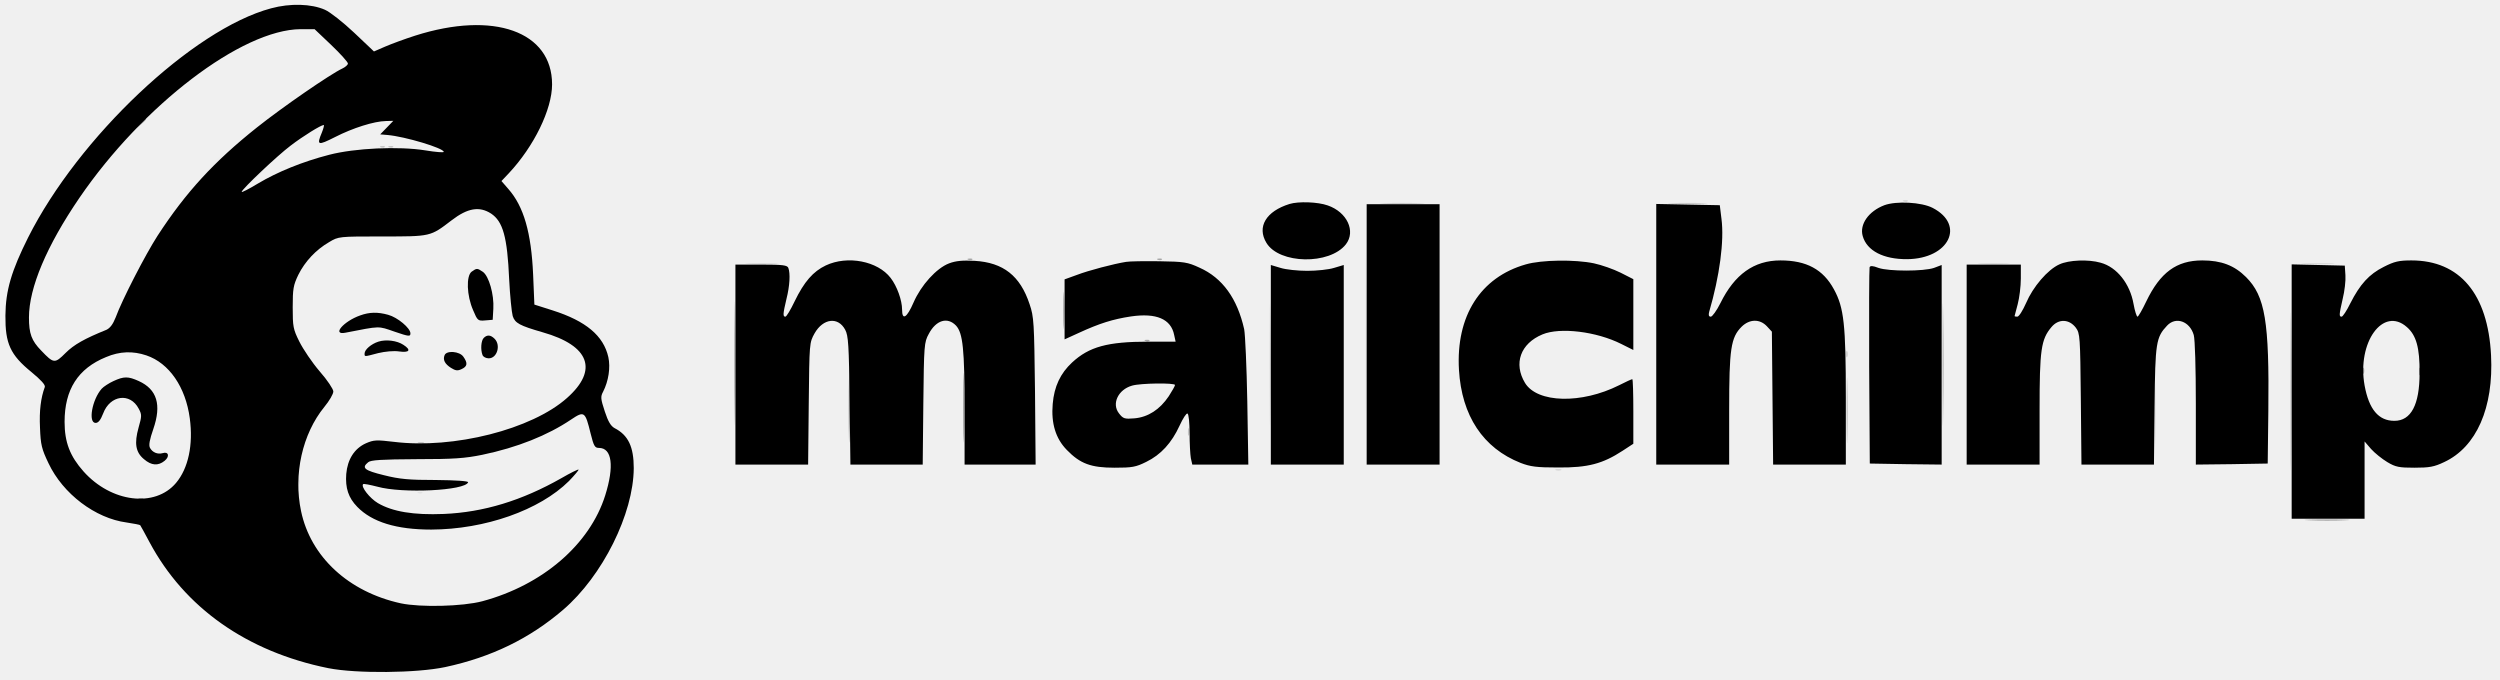
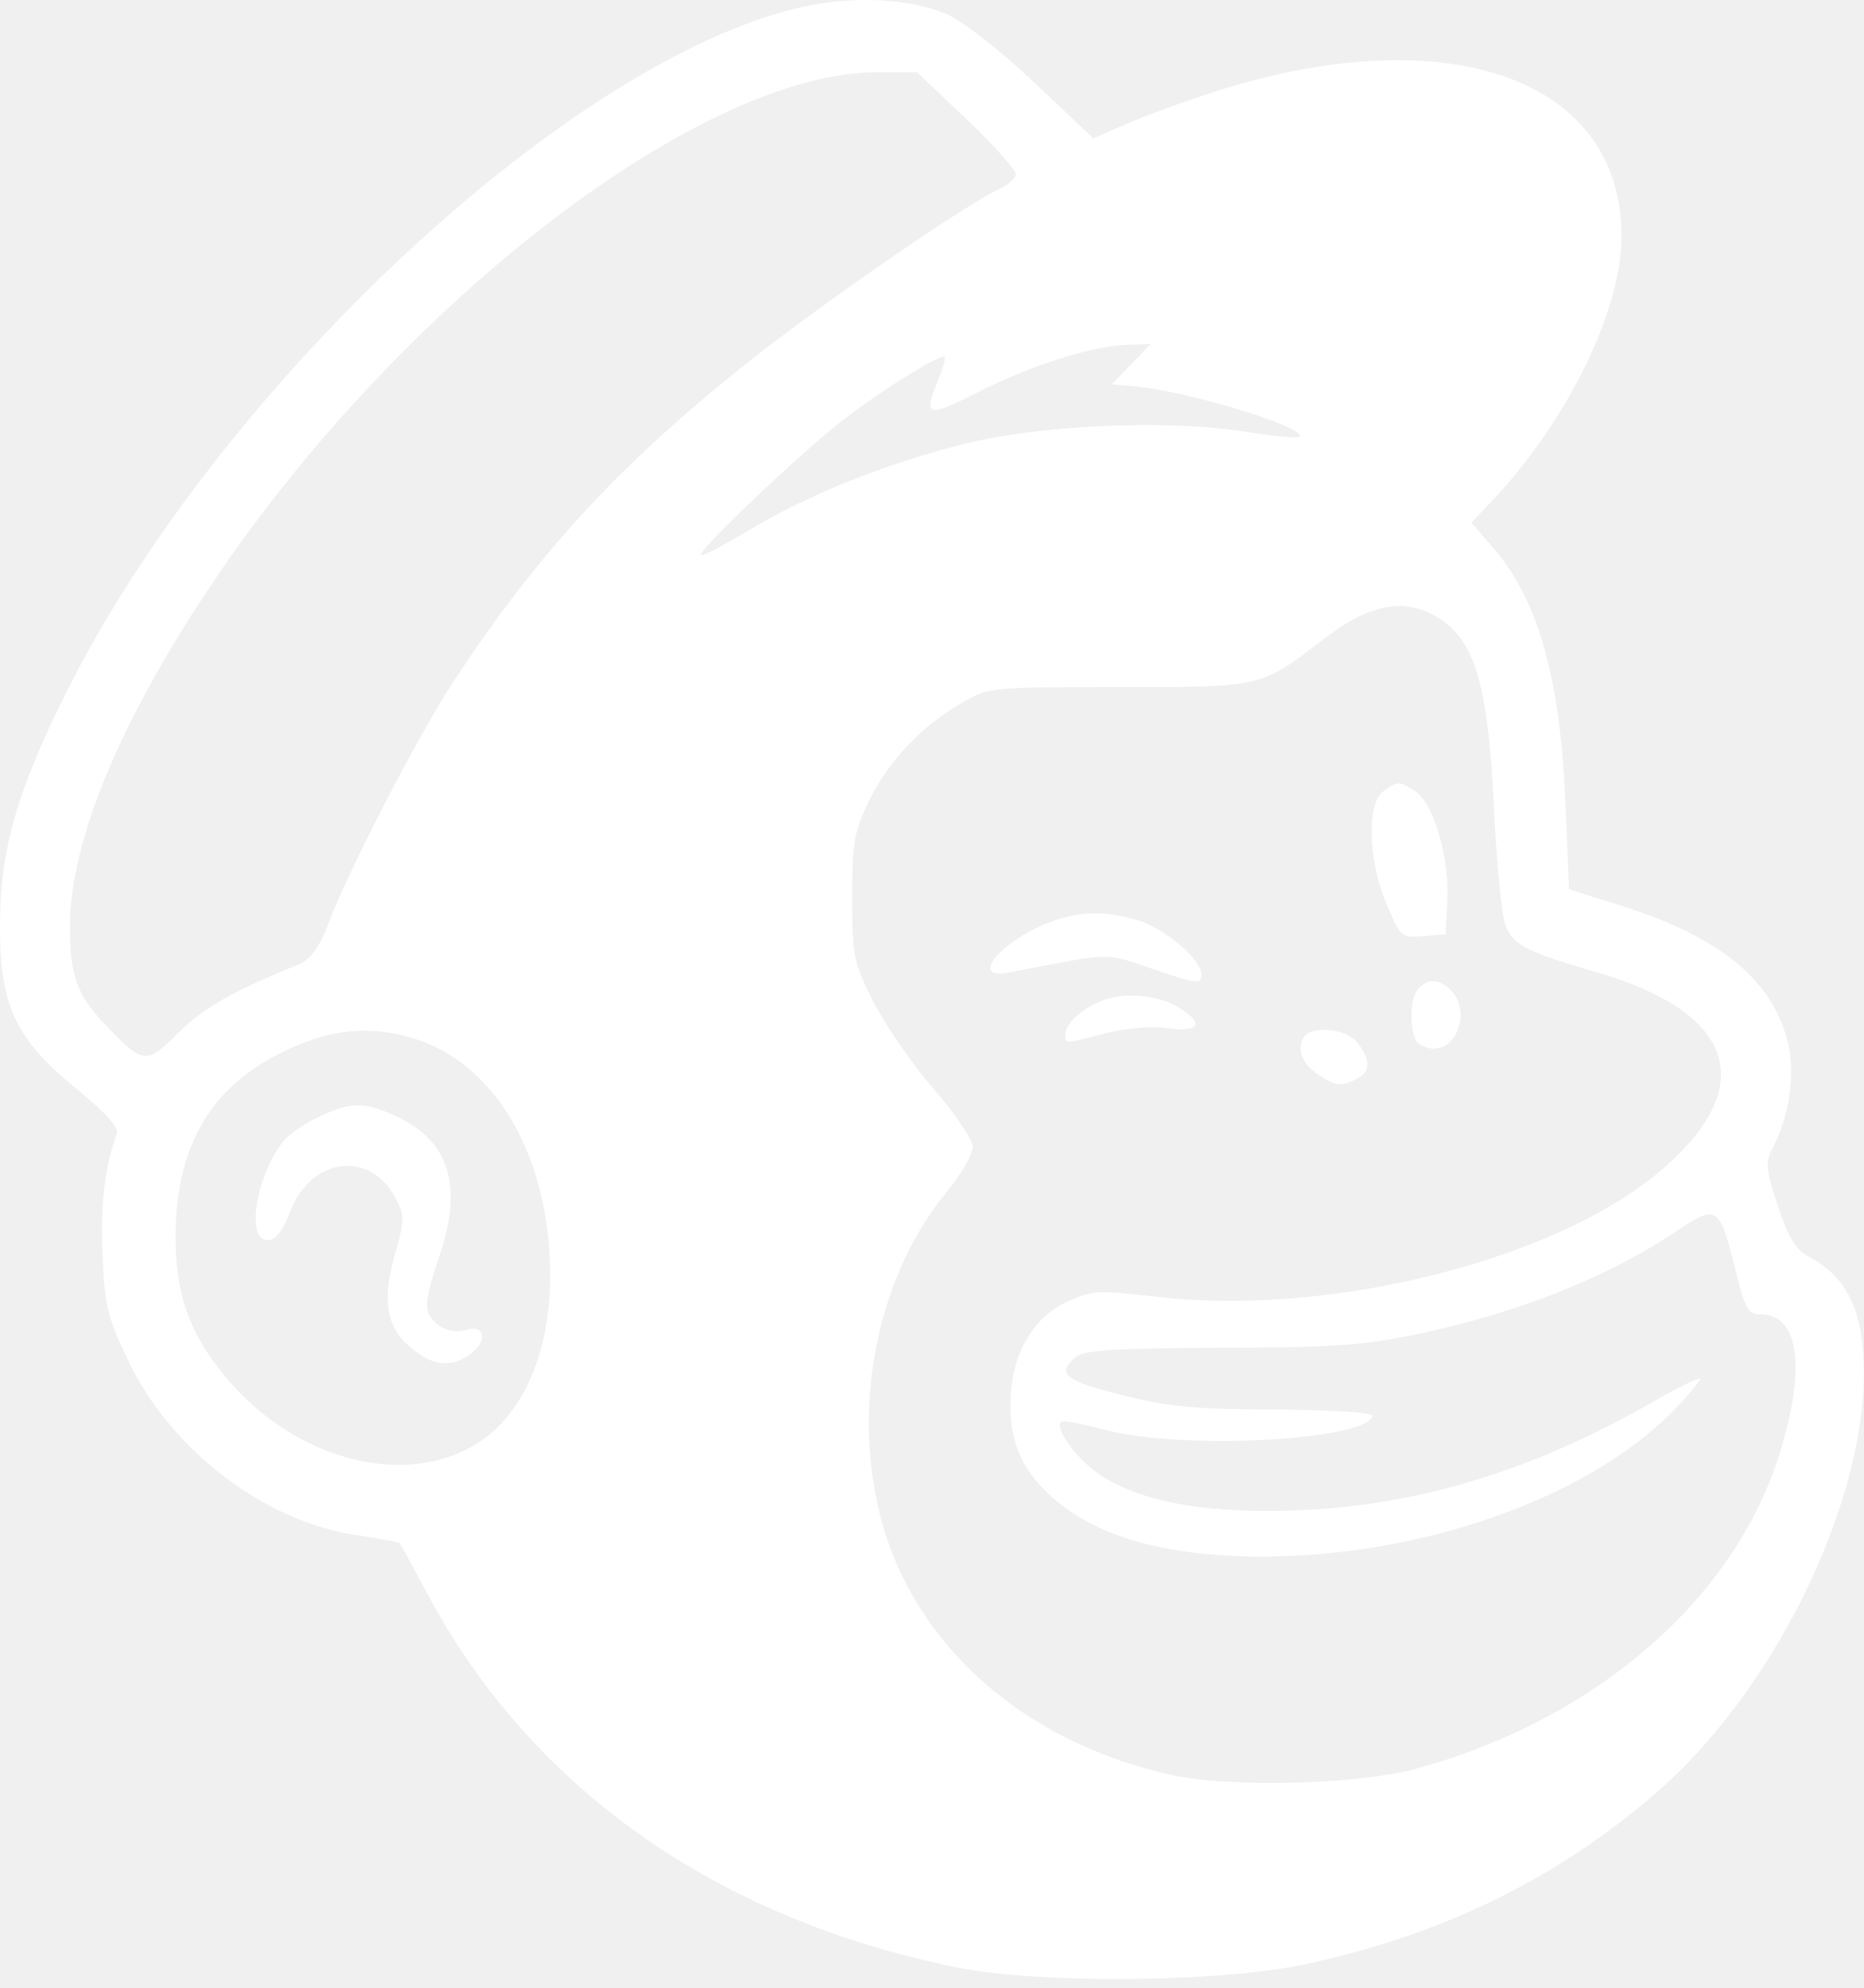
- <svg xmlns="http://www.w3.org/2000/svg" version="1.0" viewBox="0 0 1200 326">
-   <path d="M169 14.4c0 .2.8 1 1.8 1.7 1.5 1.3 1.6 1.2.3-.4s-2.1-2.1-2.1-1.3zm104.4 216.8-1.9 2.3 2.3-1.9c2.1-1.8 2.7-2.6 1.9-2.6-.2 0-1.2 1-2.3 2.2z" fill="none" />
-   <path d="M913.8 96.7c.7.3 1.6.2 1.9-.1.4-.3-.2-.6-1.3-.5-1.1 0-1.4.3-.6.6zm-554.5 30c3.7.2 9.6.2 13 0 3.4-.2.4-.3-6.8-.3-7.1 0-9.9.1-6.2.3zm591.5 0c3.4.2 9 .2 12.5 0 3.4-.2.6-.3-6.3-.3-6.9 0-9.7.1-6.2.3zm155.5 0c3.7.2 9.6.2 13 0 3.4-.2.4-.3-6.8-.3-7.1 0-9.9.1-6.2.3zm-359.5 99c.6.2 1.8.2 2.5 0 .6-.3.1-.5-1.3-.5-1.4 0-1.9.2-1.2.5z" fill-opacity=".13" />
-   <g stroke-width="0">
-     <path d="M130.1 4C92.5 14.1 37.7 65.9 13.5 114c-8 16-10.8 25.4-10.9 37.5-.1 13.4 2.3 18.8 12.5 27.1 4.6 3.8 6.8 6.2 6.4 7.2-1.9 5.1-2.7 11.4-2.3 19.5.3 8.2.8 10.2 4.1 17.1 6.9 14.6 22.4 26.4 37.5 28.4 3.4.5 6.4 1.1 6.5 1.3.2.2 2.2 3.9 4.5 8.2 16.8 31.4 46.7 52.5 85.7 60.4 13.6 2.7 42.5 2.4 56.2-.5 22.3-4.8 40.5-13.7 56.6-27.5 18.9-16.2 33.8-46.1 33.9-68 0-10.2-2.6-15.8-9.2-19.2-1.8-1-3.1-3.1-4.7-8-2-6.1-2.1-7.1-.8-9.5 2.6-5.1 3.6-11.6 2.5-16.6-2.3-10.2-10.7-17.3-26.7-22.4l-8.8-2.8-.6-14.4c-.9-20.2-4.5-32.7-11.9-41.1l-3.3-3.8 3.5-3.7C256.3 70.3 265 52.5 265 40.5c0-25.4-28-35.4-65.7-23.4-5 1.6-11.5 4-14.5 5.3l-5.3 2.3-9.5-9c-5.3-5-11.5-9.9-14-11-6.5-2.9-16.7-3.2-25.9-.7zM159 21.6c4.4 4.2 8 8.2 8 8.9 0 .6-1.2 1.7-2.7 2.4-5.6 2.6-28.7 18.5-41 28.3-20.6 16.4-34.1 31.1-47.7 52-5.8 9-17 30.7-20.1 39.2-1.3 3.3-2.7 5.1-4.4 5.9-10.4 4.2-15.6 7.1-19.6 11.1-5.2 5.2-5.7 5.2-11.7-1.1-4.7-4.8-5.9-8.2-5.9-15.9 0-14.3 8.5-34.4 24.2-57.4 30.5-44.6 78-80.8 106.2-81h6.7l8 7.6zm26.7 39.6-3.2 3.3 3.5.3c8.3.7 27 6.3 27 8.1 0 .4-3.9.1-8.7-.7-12.9-2.1-34-1.1-46.3 2.1-12.8 3.3-24.8 8.2-34.2 13.8-4.3 2.6-7.8 4.4-7.8 4 0-1.2 17.1-17.4 23.5-22.2 6-4.6 14.6-9.9 15.9-9.9.3 0-.1 1.6-.9 3.6-2.6 6.2-2 6.4 6.3 2.2 8.6-4.4 18.8-7.6 24.4-7.7l3.6-.1-3.1 3.2zm50 41.3c5.7 3.8 7.8 11.1 8.7 31.6.4 7.9 1.2 15.8 1.7 17.6 1.1 3.4 3.3 4.6 14.4 7.8 22.5 6.4 26.8 18.1 11.7 31.5-16.9 15.1-54.5 24.6-83 21.1-8.5-1-9.7-1-13.6.7-5.5 2.5-8.8 7.7-9.4 14.7-.5 6.7 1 11.4 5.3 15.8 7.1 7.3 18.8 10.9 35.5 10.9 25.8-.1 52-9.3 66.1-23.3 2.7-2.8 4.8-5.3 4.6-5.5-.2-.2-3.9 1.6-8.2 4.1-19 10.8-37.4 16.4-56.5 17.2-14.5.6-24.6-1.1-31.6-5.2-3.9-2.3-8.3-7.9-7.1-9.1.3-.3 3.3.3 6.8 1.2 12.1 3.4 42.2 1.9 43.6-2.1.2-.6-5.7-1-15.5-1.1-12.8 0-17.4-.4-24.9-2.3-9.4-2.3-10.9-3.5-7.6-6.2 1.2-1.1 6.4-1.4 23.2-1.5 18 0 23.3-.4 31.6-2.1 16.8-3.5 31.3-9.3 42.6-16.9 6.4-4.3 6.8-3.9 9.4 6.7 1.5 6 2 6.9 4 6.9 6.3 0 7.4 8.8 3 22.8-7.4 23.5-30 43-59 50.8-9.4 2.5-29.6 3-39.1 1-25.1-5.5-43.3-22.3-47.9-44.3-3.7-17.6.6-37 11.2-50 2.4-2.9 4.3-6.2 4.3-7.4 0-1.1-2.9-5.5-6.6-9.7-3.6-4.2-7.9-10.6-9.7-14.2-3-6-3.2-7.2-3.2-16.5 0-8.9.3-10.6 2.7-15.6 3.2-6.4 8.4-12 14.8-15.7 4.5-2.7 4.6-2.7 25.5-2.7 23.4 0 23 .1 33.2-7.7 7.8-6 13.4-6.9 19-3.3zM70.3 170.6c10.9 3.7 18.8 15.2 20.8 30.2 1.7 12.7-.7 24-6.6 31-10.1 12-31.1 9.4-44.4-5.5-6.5-7.3-9.1-14-9.1-23.8 0-15.5 6.4-25.6 19.9-31.1 6.6-2.8 12.9-3 19.4-.8z" />
-     <path d="M226.4 130.4c-2.7 2-2.4 11.5.7 18.5 2.1 5 2.3 5.2 5.8 4.9l3.6-.3.3-5.3c.4-6.8-2.1-15.6-5-17.7-2.7-1.8-2.9-1.9-5.4-.1zm-53.5 21c-8 2.8-13.8 9.6-7.1 8.3 17-3.3 15.5-3.3 23.6-.5 7 2.4 7.6 2.4 7.6.8 0-2.5-6.2-7.7-10.7-8.9-5-1.4-9-1.3-13.4.3zm59.3 10.8c-1.3 1.3-1.6 5.6-.6 8.2.3.9 1.7 1.6 3 1.6 4 0 5.9-6.3 2.8-9.4-1.9-1.9-3.6-2-5.2-.4zm-50.6 1.8c-3.4 1.1-6.6 3.8-6.6 5.7 0 1.6-.3 1.6 6.5-.2 3.4-.8 7.5-1.2 10.1-.8 5 .7 5.9-.7 2-3.2-3-2-8.3-2.7-12-1.5zm31.8 6.5c-.9 2.2.1 4.2 3.1 6.1 2.1 1.3 3.1 1.5 5 .6 2.9-1.3 3.1-2.9.9-6-1.8-2.6-8.1-3.1-9-.7zM54.5 182.9c-2.2 1-4.8 2.7-5.7 3.7-4.6 5.2-6.6 16.4-2.9 16.4 1.3 0 2.4-1.4 3.6-4.5 3.3-8.9 13-10.2 17.1-2.3 1.5 2.8 1.5 3.5-.1 9.1-2.1 7.5-1.4 11.8 2.6 15.1 3.6 3.1 6.8 3.3 9.9.8 2.6-2.1 1.9-4.6-.9-3.7-2.4.7-4.9-.3-6.1-2.5-.7-1.3-.2-3.9 1.6-9.1 4-11.6 1.8-19-7-23-5.1-2.3-7.1-2.3-12.1 0zm564.5-85c-11.3 3.5-15.8 11-11.1 18.7 6.2 10.2 30.3 10.6 38.1.7 4.9-6.3.6-15.5-8.7-18.7-4.8-1.7-14-2-18.3-.7zm285.5.6c-7.6 2.9-12 9.2-10.4 14.8 2 7.1 10 11.2 21.4 11.1 20-.2 28-16.4 12.2-24.6-5.4-2.8-17.5-3.4-23.2-1.3zm-248.5 62V223h35V98h-35v62.5zm139 0V223h35v-26.3c0-29.3.8-34.7 6-39.9 3.8-3.7 8.7-3.8 12.1-.2l2.4 2.6.3 31.9.3 31.9H886v-31.9c0-35.4-.9-43.4-5.7-52.2-5.2-9.6-13.2-13.9-25.7-13.9-12.7 0-22 6.7-28.8 20.5-1.8 3.6-3.9 6.5-4.6 6.5-1 0-1.2-.7-.8-2.3 5-17.1 7.3-34.1 5.9-44.7l-.8-6.5-15.3-.3-15.2-.3v62.6zm-398.6-33.1c-6.1 2.9-10.4 7.8-15 17.3-1.9 4-3.9 7.3-4.4 7.3-1.3 0-1.2-1.3.5-8.5 1.6-6.3 1.9-12.3.9-14.9-.5-1.3-2.6-1.6-13-1.6H353v96h34.9l.3-29.3c.3-29.1.3-29.2 2.8-33.7 4.1-7.2 11.3-8.1 14.7-1.7 1.5 2.8 1.8 7.3 2.1 33.9l.4 30.8h34.7l.3-29.3c.3-28.1.4-29.4 2.6-33.4 3.5-6.7 9-8.3 13.1-4 3.3 3.6 4.1 11.4 4.1 40.4V223h34.1l-.3-35.3c-.4-32.9-.5-35.6-2.6-41.7-4.5-13.6-12.6-20-26.4-20.8-5.8-.3-9 0-12.2 1.2-6.1 2.3-13.5 10.5-17.1 18.8-3.2 7.4-5.5 8.8-5.5 3.4 0-4.4-2.4-11.2-5.5-15.2-6.2-8.1-20.7-10.9-31.1-6zm144.1-1.7c-5.7.9-18 4.1-23.7 6.3l-5.8 2.1v28.8l6.8-3.1c10-4.6 16.4-6.6 25-7.9 12.2-1.8 19.3 1.2 20.8 8.9l.7 3.2h-13.1c-19.5 0-28.4 2.4-36.6 10-5.6 5.2-8.6 11.5-9.3 19.9-.8 9.3 1.4 16.6 6.8 22.1 6.4 6.6 11.6 8.5 22.9 8.5 8.4 0 10.2-.3 15.2-2.8 7-3.4 12.2-9.1 16-17.4 1.6-3.5 3.3-6.1 3.8-5.8.6.3 1 4.6 1 9.4 0 4.9.3 10.3.6 12l.7 3.1h26.9l-.5-30.3c-.3-16.6-1-32.2-1.5-34.7-3.3-14.7-10.4-24.6-21.4-29.5-5.8-2.7-7.4-2.9-19.3-3.1-7.1-.1-14.3 0-16 .3zm23.5 59.1c0 .5-1.4 2.9-3 5.4-4.3 6.4-9.9 10-16.4 10.6-4.8.4-5.5.2-7.5-2.4-3.6-4.6-.4-11.4 6.3-13.3 4-1.2 20.6-1.4 20.6-.3zm168.4-57.9c-21.8 6.2-33.6 24.8-32.1 50.6 1.3 22.1 11.6 37.6 29.6 44.7 4.7 1.8 7.6 2.2 18.1 2.2 14.2.1 21.3-1.8 30.8-8l5.2-3.4v-15.5c0-8.5-.2-15.5-.5-15.5s-3.2 1.3-6.3 2.9c-18.1 9.1-39.3 8.6-45.2-1.1-5.6-9.3-2.2-18.9 8.4-23.3 8.4-3.5 25.9-1.4 37.8 4.6l5.8 2.9v-34l-6.1-3.1c-3.4-1.7-9.1-3.7-12.8-4.5-9.1-1.9-25.1-1.7-32.7.5zm256.1 0c-5.6 2.5-12.7 10.8-16 18.6-1.6 3.6-3.4 6.5-4.2 6.5-.7 0-1.3-.1-1.3-.3 0-.1.7-2.7 1.5-5.7s1.5-8.5 1.5-12.3V127h-26v96h35v-26.3c0-28.8.7-33.8 5.7-39.7 3.4-4.1 8.5-3.9 11.7.3 2 2.7 2.1 4.2 2.4 34.3l.3 31.4h34.8l.3-28.3c.3-30.2.7-32.8 6-38.4 4.2-4.5 10.9-2.1 12.8 4.5.6 2.1 1 15.9 1 33V223l17.3-.2 17.2-.3.3-25c.5-43.2-1.5-55.3-10.7-64.5-5.6-5.6-11.9-8-21-8-12.4 0-20.2 5.8-26.9 19.7-1.9 4-3.8 7.3-4.2 7.3-.4 0-1.3-2.7-1.9-6.1-1.7-9.7-8-17.7-15.8-19.8-5.9-1.7-15.3-1.3-19.8.8zm155.7 1.2c-7 3.5-11.4 8.3-16.1 17.6-1.7 3.5-3.6 6.3-4.1 6.3-1.3 0-1.3-.7.5-8.6.9-3.6 1.5-8.7 1.3-11.3l-.3-4.6-12.7-.3-12.8-.3V249h35v-37.1l3.1 3.6c1.8 2 5.3 4.8 7.8 6.3 4 2.4 5.7 2.7 13.1 2.7 7.1 0 9.4-.4 14.2-2.7 15.5-7.2 23.8-26.1 22.5-51.3-1.5-29.4-15-45.5-38.2-45.5-6 0-8.2.5-13.3 3.1zm11.1 28.9c4.5 3.9 6.2 9.9 6.1 22.1 0 15.2-4.1 22.9-12.1 22.9-7.6 0-12.2-5.5-14.3-17-3.7-20.7 8.9-38.1 20.3-28zM610 175.1V223h35v-95.8l-4.7 1.4c-2.5.8-8.3 1.4-12.8 1.4s-10.3-.6-12.8-1.4l-4.7-1.4v47.9zm287.4-46.8c-.2.7-.3 22.1-.2 47.7l.3 46.5 17.3.3 17.2.2v-95.8l-3.7 1.4c-5 1.7-21.7 1.7-26.6 0-2.8-1.1-4-1.1-4.3-.3z" />
-   </g>
-   <path d="M886.4 197c0 14 .2 19.8.3 12.8.2-7.1.2-18.5 0-25.6-.1-7-.3-1.2-.3 12.8z" fill-opacity=".25" />
-   <path d="M172 17.4c0 .2.8 1 1.8 1.7 1.5 1.3 1.6 1.2.3-.4s-2.1-2.1-2.1-1.3zm-69.6 60.8-2.9 3.3 3.3-2.9c3-2.8 3.7-3.6 2.9-3.6-.2 0-1.6 1.5-3.3 3.2z" fill-opacity=".01" />
-   <path d="M655.5 160c0 34.4.1 48.4.2 31.2.2-17.1.2-45.3 0-62.5-.1-17.1-.2-3.1-.2 31.3zm378.9 38.5c0 13.2.2 18.5.3 11.7.2-6.8.2-17.6 0-24-.1-6.4-.3-.9-.3 12.3zm-891.3 33.1c0 1.1.3 1.4.6.6.3-.7.2-1.6-.1-1.9-.3-.4-.6.2-.5 1.3zm57.7 5.1c.7.3 1.6.2 1.9-.1.4-.3-.2-.6-1.3-.5-1.1 0-1.4.3-.6.6z" fill-opacity=".06" />
-   <path d="M464.8 124.7c.7.3 1.6.2 1.9-.1.4-.3-.2-.6-1.3-.5-1.1 0-1.4.3-.6.6zm91 0c.7.3 1.6.2 1.9-.1.4-.3-.2-.6-1.3-.5-1.1 0-1.4.3-.6.6zm543.7 63.3c0 33.8.1 47.7.2 30.7.2-16.9.2-44.5 0-61.5-.1-16.9-.2-3-.2 30.8zm-549.7-24.3c.7.3 1.6.2 1.9-.1.4-.3-.2-.6-1.3-.5-1.1 0-1.4.3-.6.6zm584.4 14.3c0 1.4.2 1.9.5 1.2.2-.6.2-1.8 0-2.5-.3-.6-.5-.1-.5 1.3z" fill-opacity=".31" />
-   <path d="M462.4 195.5c0 14.8.2 21.1.3 13.8.2-7.2.2-19.4 0-27-.1-7.6-.3-1.7-.3 13.2zm-55 1c0 14.3.2 20 .3 12.7.2-7.3.2-19 0-26-.1-7-.3-1-.3 13.3zm700.9 53.2c4.8.2 12.6.2 17.5 0 4.8-.1.8-.3-8.8-.3-9.6 0-13.6.2-8.7.3z" fill-opacity=".44" />
-   <path d="M175 20.4c0 .2.8 1 1.8 1.7 1.5 1.3 1.6 1.2.3-.4s-2.1-2.1-2.1-1.3zm-52.1 64.3-2.4 2.8 2.8-2.4c2.5-2.3 3.2-3.1 2.4-3.1-.2 0-1.4 1.2-2.8 2.7z" fill-opacity=".02" />
-   <path d="m67.4 59.2-1.9 2.3 2.3-1.9c2.1-1.8 2.7-2.6 1.9-2.6-.2 0-1.2 1-2.3 2.2z" fill-opacity=".36" />
-   <path d="M182.8 70.7c.7.3 1.6.2 1.9-.1.4-.3-.2-.6-1.3-.5-1.1 0-1.4.3-.6.6zm4 0c.7.3 1.6.2 1.9-.1.4-.3-.2-.6-1.3-.5-1.1 0-1.4.3-.6.6zm477.5 27c4.8.2 12.6.2 17.5 0 4.8-.1.8-.3-8.8-.3-9.6 0-13.6.2-8.7.3zm138 0c4.2.2 11.2.2 15.5 0 4.2-.1.7-.3-7.8-.3s-12 .2-7.7.3zM609.5 175c0 26.1.1 36.8.2 23.8.2-13.1.2-34.5 0-47.5-.1-13.1-.2-2.4-.2 23.7zm276.7-5c0 1.4.2 1.9.5 1.2.2-.6.2-1.8 0-2.5-.3-.6-.5-.1-.5 1.3zm-316 37.5c0 1.6.2 2.2.5 1.2.2-.9.2-2.3 0-3-.3-.6-.5.1-.5 1.8zm-369.4 5.2c.6.2 1.8.2 2.5 0 .6-.3.1-.5-1.3-.5-1.4 0-1.9.2-1.2.5z" fill-opacity=".19" />
-   <path d="M352.5 174.5c0 26.4.1 37.1.2 23.7.2-13.4.2-35 0-48-.1-13-.2-2.1-.2 24.3zm580 .5c0 26.1.1 36.8.2 23.8.2-13.1.2-34.5 0-47.5-.1-13.1-.2-2.4-.2 23.7zm-422.1-26c0 8 .2 11.2.3 7.2.2-3.9.2-10.5 0-14.5-.1-3.9-.3-.7-.3 7.3zm650.8 29.5c0 1.6.2 2.2.5 1.2.2-.9.2-2.3 0-3-.3-.6-.5.1-.5 1.8zM66.8 239.7c.7.3 1.6.2 1.9-.1.4-.3-.2-.6-1.3-.5-1.1 0-1.4.3-.6.6z" fill-opacity=".38" />
+ <svg xmlns="http://www.w3.org/2000/svg" width="150" height="160" viewBox="0 0 150 160" fill="none">
+   <path d="M63.413 0.842C44.713 5.865 17.458 31.627 5.423 55.549C1.444 63.507 0.051 68.182 0.001 74.2C-0.048 80.864 1.145 83.55 6.218 87.678C8.506 89.568 9.6 90.761 9.401 91.259C8.456 93.795 8.058 96.928 8.257 100.957C8.407 105.035 8.655 106.03 10.296 109.461C13.728 116.722 21.437 122.591 28.947 123.586C30.638 123.834 32.13 124.133 32.179 124.232C32.279 124.332 33.274 126.172 34.418 128.311C42.773 143.927 57.644 154.421 77.04 158.35C83.804 159.693 98.177 159.544 104.99 158.101C116.081 155.714 125.133 151.288 133.14 144.424C142.54 136.368 149.95 121.497 150 110.605C150 105.532 148.707 102.747 145.424 101.056C144.529 100.559 143.883 99.514 143.087 97.078C142.092 94.044 142.043 93.546 142.689 92.353C143.982 89.816 144.479 86.584 143.932 84.097C142.789 79.024 138.611 75.493 130.653 72.956L126.277 71.564L125.978 64.402C125.531 54.356 123.74 48.139 120.06 43.961L118.419 42.071L120.159 40.231C126.177 33.816 130.504 24.963 130.504 18.995C130.504 6.362 116.579 1.389 97.829 7.357C95.342 8.153 92.109 9.346 90.617 9.993L87.981 11.137L83.257 6.661C80.621 4.174 77.537 1.737 76.294 1.19C73.061 -0.252 67.988 -0.402 63.413 0.842V0.842ZM77.786 9.595C79.974 11.684 81.765 13.673 81.765 14.021C81.765 14.32 81.168 14.867 80.422 15.215C77.637 16.508 66.148 24.416 60.031 29.29C49.785 37.446 43.071 44.757 36.307 55.151C33.423 59.628 27.853 70.42 26.311 74.647C25.664 76.288 24.968 77.184 24.123 77.582C18.95 79.671 16.364 81.113 14.375 83.102C11.789 85.688 11.54 85.688 8.556 82.555C6.218 80.168 5.621 78.477 5.621 74.647C5.621 67.535 9.849 57.539 17.657 46.1C32.826 23.918 56.45 5.915 70.475 5.815H73.807L77.786 9.595ZM91.065 29.29L89.473 30.931L91.214 31.08C95.342 31.428 104.642 34.213 104.642 35.109C104.642 35.307 102.703 35.158 100.315 34.76C93.9 33.716 83.406 34.213 77.288 35.805C70.922 37.446 64.954 39.883 60.279 42.668C58.141 43.961 56.4 44.856 56.4 44.658C56.4 44.061 64.905 36.004 68.088 33.617C71.072 31.329 75.349 28.693 75.995 28.693C76.145 28.693 75.946 29.489 75.548 30.483C74.255 33.567 74.553 33.666 78.681 31.577C82.958 29.389 88.031 27.798 90.816 27.748L92.607 27.698L91.065 29.29V29.29ZM115.932 49.83C118.767 51.72 119.811 55.35 120.259 65.546C120.458 69.475 120.856 73.404 121.104 74.299C121.651 75.99 122.746 76.587 128.266 78.178C139.456 81.361 141.595 87.18 134.085 93.845C125.68 101.355 106.98 106.079 92.806 104.339C88.578 103.841 87.981 103.841 86.042 104.687C83.306 105.93 81.665 108.516 81.367 111.998C81.118 115.33 81.864 117.667 84.003 119.856C87.534 123.486 93.353 125.277 101.658 125.277C114.49 125.227 127.52 120.651 134.533 113.689C135.875 112.296 136.92 111.053 136.82 110.953C136.721 110.854 134.881 111.749 132.742 112.992C123.293 118.364 114.142 121.149 104.642 121.547C97.431 121.845 92.408 121 88.926 118.961C86.987 117.817 84.798 115.032 85.395 114.435C85.544 114.286 87.036 114.584 88.777 115.032C94.795 116.722 109.765 115.976 110.461 113.987C110.561 113.689 107.626 113.49 102.752 113.44C96.386 113.44 94.099 113.241 90.369 112.296C85.694 111.152 84.948 110.555 86.589 109.213C87.186 108.666 89.772 108.516 98.127 108.467C107.079 108.467 109.715 108.268 113.843 107.422C122.199 105.681 129.41 102.797 135.03 99.017C138.213 96.879 138.412 97.078 139.705 102.349C140.451 105.333 140.7 105.781 141.694 105.781C144.828 105.781 145.375 110.158 143.186 117.12C139.506 128.808 128.266 138.506 113.843 142.385C109.168 143.629 99.122 143.877 94.397 142.883C81.914 140.147 72.862 131.792 70.574 120.85C68.734 112.097 70.873 102.449 76.145 95.983C77.338 94.541 78.283 92.9 78.283 92.303C78.283 91.756 76.841 89.568 75.001 87.479C73.21 85.39 71.072 82.207 70.177 80.416C68.684 77.432 68.585 76.836 68.585 72.21C68.585 67.784 68.734 66.939 69.928 64.452C71.519 61.269 74.106 58.484 77.288 56.644C79.526 55.301 79.576 55.301 89.971 55.301C101.609 55.301 101.41 55.35 106.483 51.471C110.362 48.487 113.147 48.039 115.932 49.83V49.83ZM33.672 83.699C39.093 85.539 43.022 91.259 44.016 98.719C44.862 105.035 43.668 110.655 40.734 114.136C35.711 120.104 25.267 118.811 18.652 111.401C15.419 107.77 14.126 104.438 14.126 99.564C14.126 91.855 17.309 86.832 24.023 84.097C27.306 82.704 30.439 82.605 33.672 83.699V83.699Z" fill="white" />
+   <path d="M111.307 63.706C109.964 64.7 110.113 69.425 111.655 72.906C112.699 75.393 112.799 75.493 114.54 75.344L116.33 75.194L116.479 72.558C116.678 69.176 115.435 64.8 113.992 63.755C112.65 62.86 112.55 62.81 111.307 63.706ZM84.699 74.15C80.72 75.542 77.836 78.924 81.168 78.278C89.623 76.637 88.877 76.637 92.905 78.029C96.386 79.223 96.685 79.223 96.685 78.427C96.685 77.184 93.601 74.597 91.363 74.001C88.877 73.304 86.887 73.354 84.699 74.15ZM114.191 79.521C113.545 80.168 113.396 82.306 113.893 83.599C114.042 84.047 114.738 84.395 115.385 84.395C117.374 84.395 118.319 81.262 116.778 79.72C115.833 78.775 114.987 78.725 114.191 79.521ZM89.026 80.416C87.335 80.963 85.743 82.306 85.743 83.251C85.743 84.047 85.594 84.047 88.976 83.152C90.667 82.754 92.706 82.555 93.999 82.754C96.486 83.102 96.934 82.406 94.994 81.162C93.502 80.168 90.866 79.82 89.026 80.416ZM104.841 83.649C104.394 84.743 104.891 85.738 106.383 86.683C107.428 87.329 107.925 87.429 108.87 86.981C110.312 86.335 110.412 85.539 109.317 83.997C108.422 82.704 105.289 82.456 104.841 83.649ZM25.814 89.816C24.72 90.314 23.426 91.159 22.979 91.656C20.691 94.243 19.696 99.813 21.537 99.813C22.183 99.813 22.73 99.117 23.327 97.575C24.968 93.148 29.792 92.502 31.831 96.431C32.578 97.823 32.578 98.171 31.782 100.957C30.737 104.687 31.085 106.825 33.075 108.466C34.865 110.008 36.457 110.108 37.998 108.864C39.292 107.82 38.944 106.577 37.551 107.024C36.357 107.372 35.114 106.875 34.517 105.781C34.169 105.134 34.418 103.841 35.313 101.255C37.302 95.486 36.208 91.805 31.831 89.816C29.295 88.672 28.3 88.672 25.814 89.816Z" fill="white" />
</svg>
